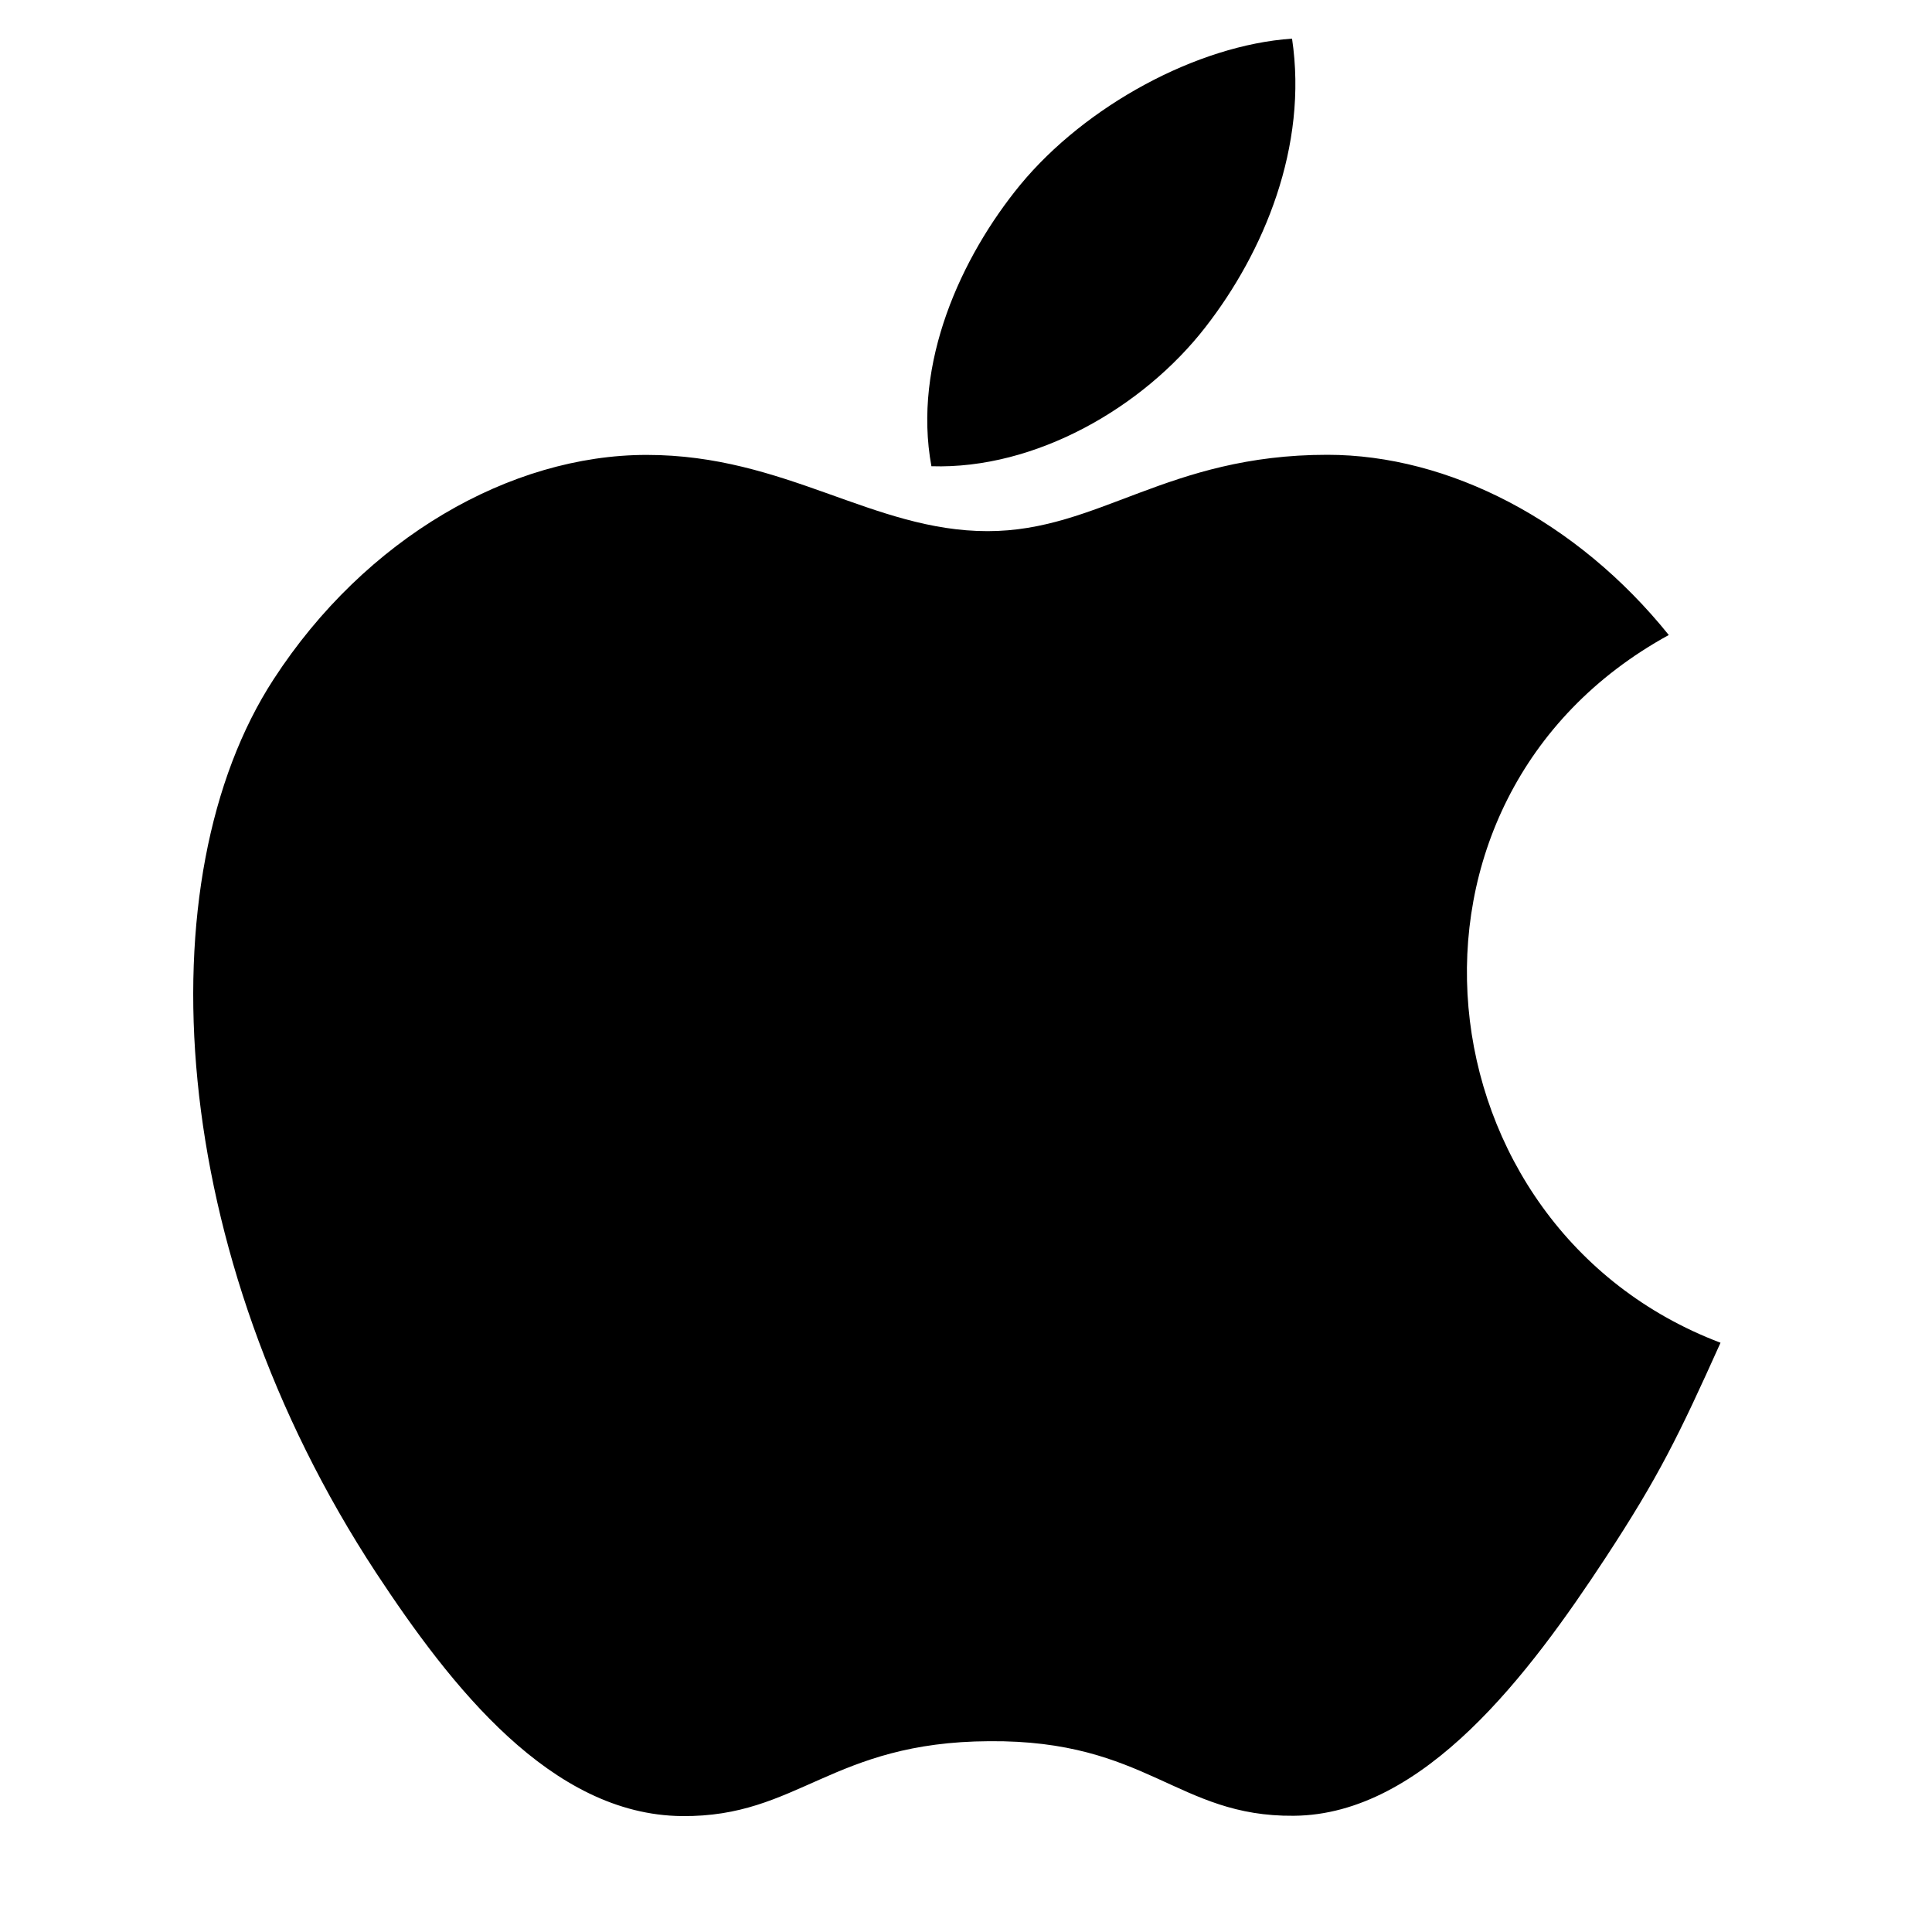
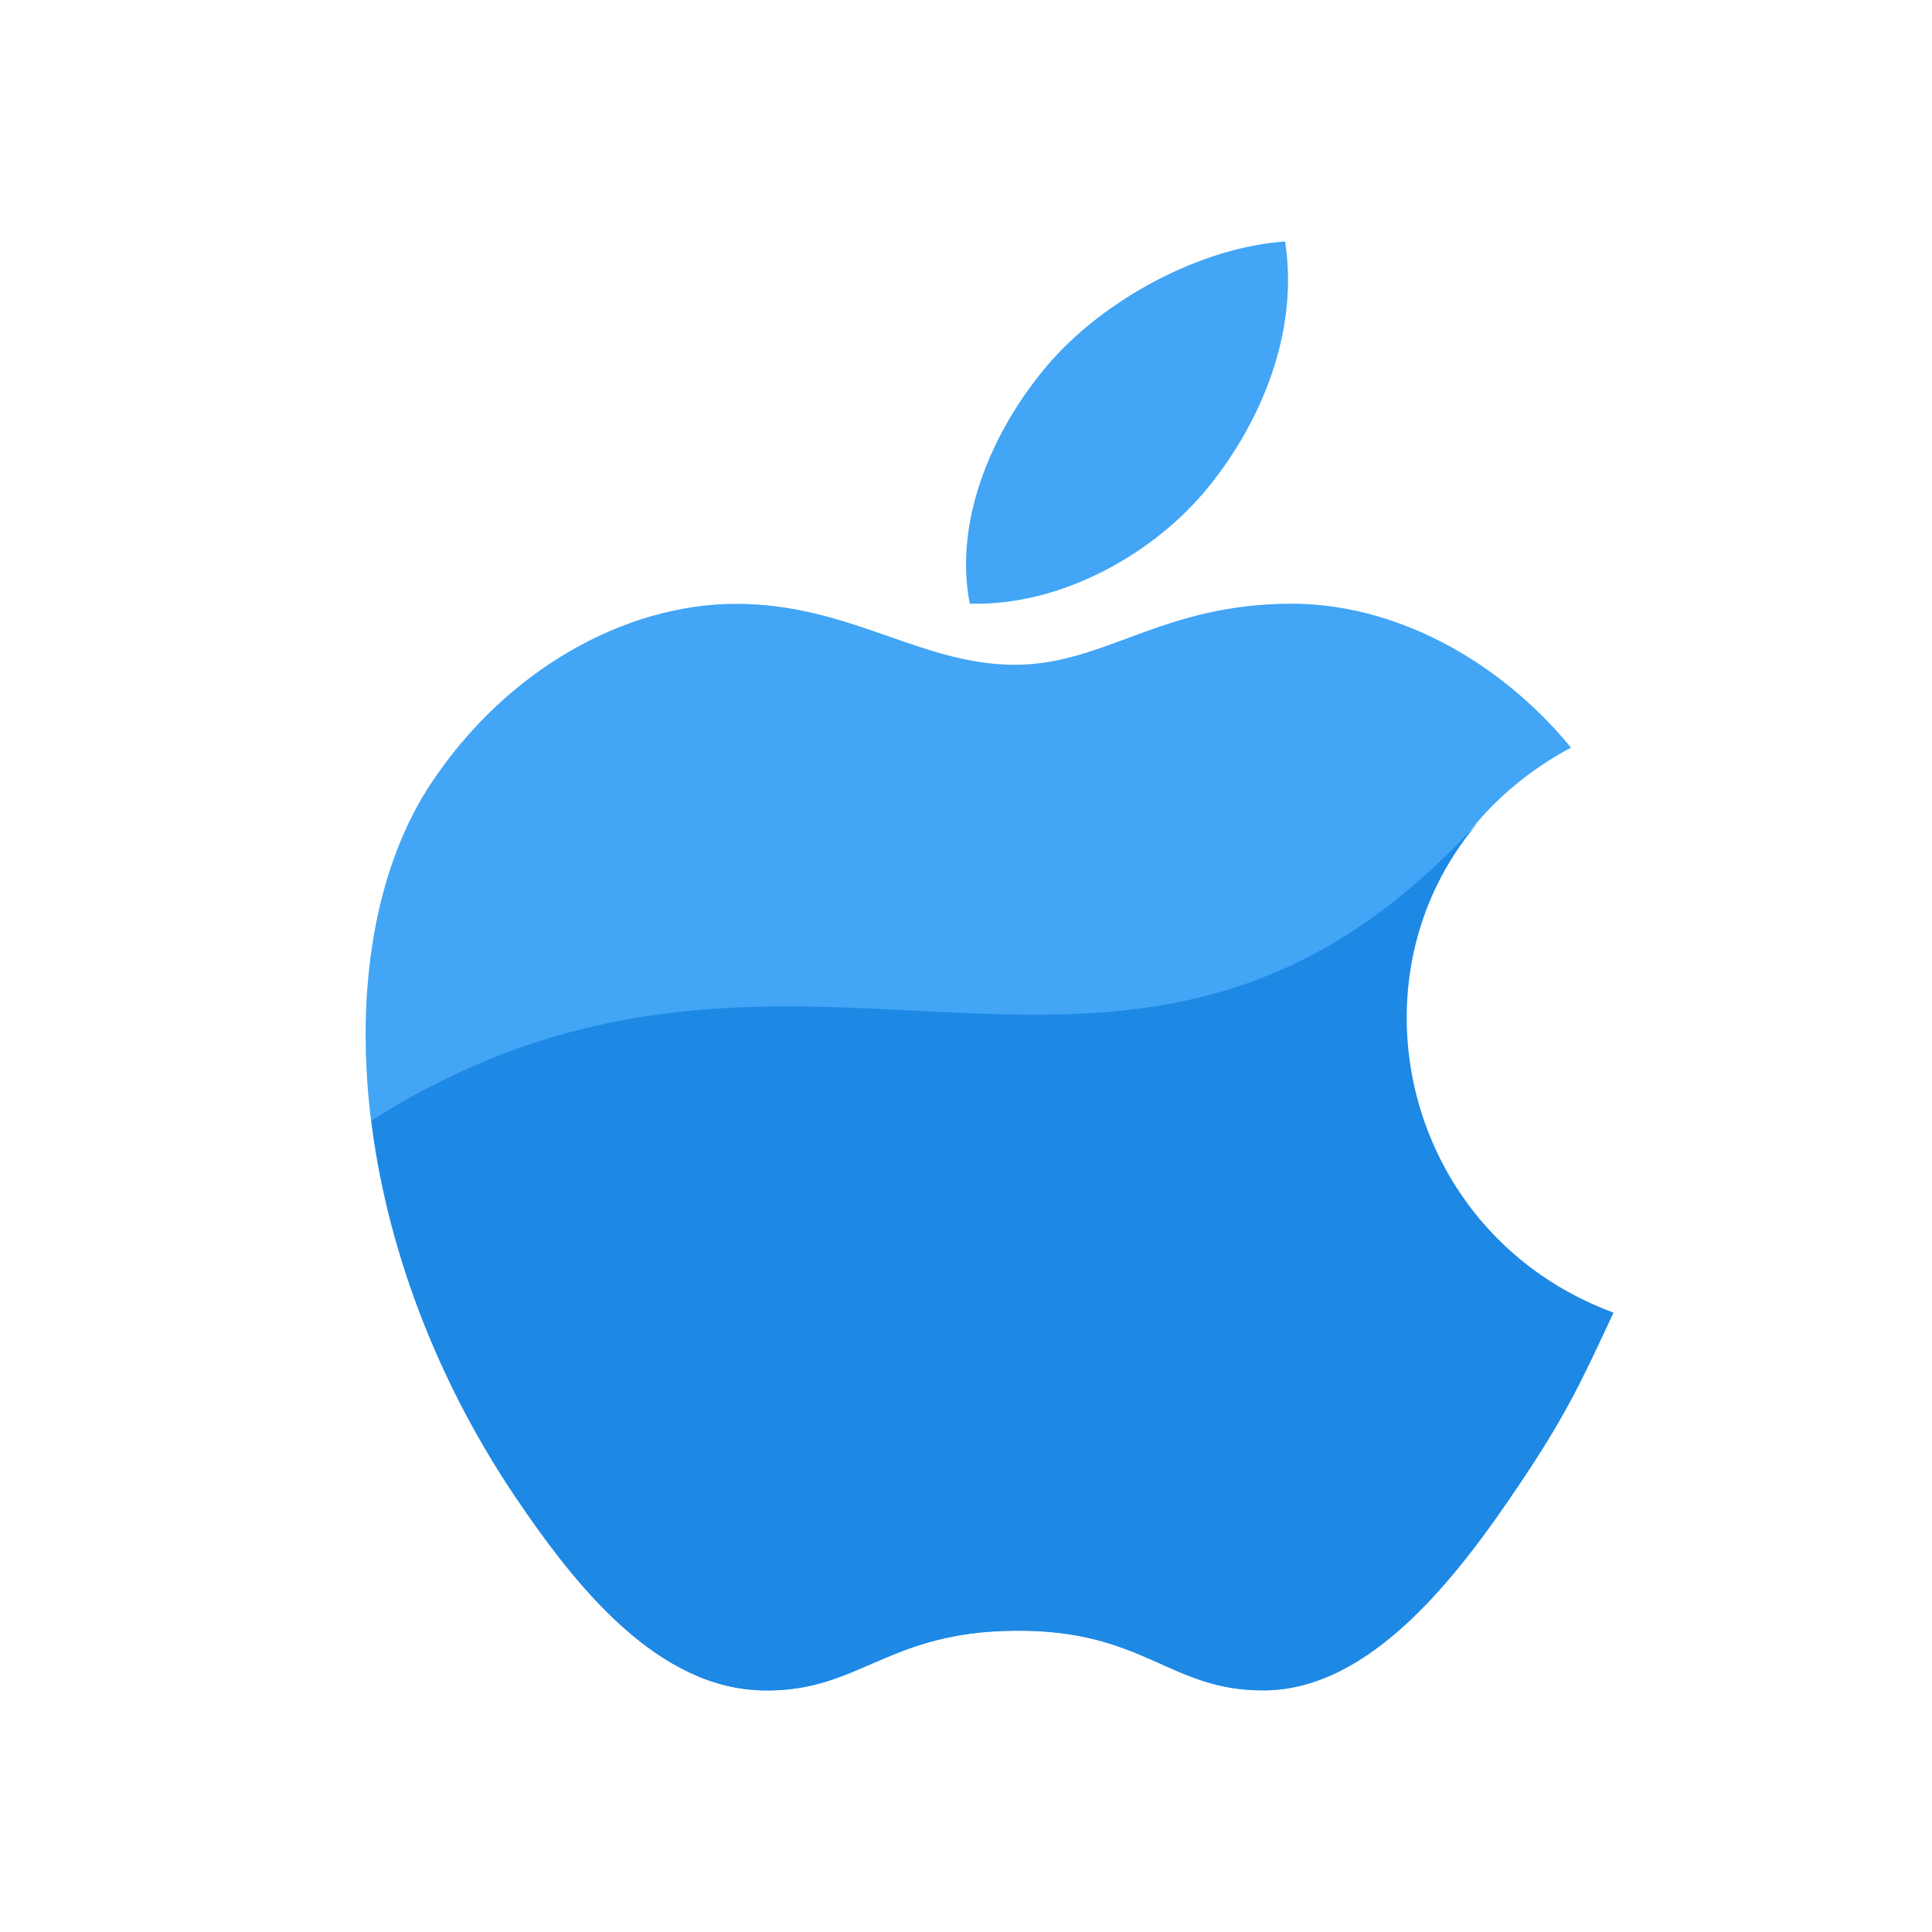
- <svg xmlns="http://www.w3.org/2000/svg" fill="#000000" viewBox="0 0 50 50" width="50px" height="50px">
-   <path d="M 44.527 34.75 C 43.449 37.145 42.93 38.215 41.543 40.328 C 39.602 43.281 36.863 46.969 33.48 46.992 C 30.469 47.02 29.691 45.027 25.602 45.062 C 21.516 45.082 20.664 47.031 17.648 47 C 14.262 46.969 11.672 43.648 9.73 40.699 C 4.301 32.43 3.727 22.734 7.082 17.578 C 9.457 13.922 13.211 11.773 16.738 11.773 C 20.332 11.773 22.59 13.746 25.559 13.746 C 28.441 13.746 30.195 11.77 34.352 11.77 C 37.492 11.77 40.812 13.48 43.188 16.434 C 35.422 20.691 36.684 31.781 44.527 34.75 Z M 31.195 8.469 C 32.707 6.527 33.855 3.789 33.438 1 C 30.973 1.168 28.09 2.742 26.406 4.781 C 24.879 6.641 23.613 9.398 24.105 12.066 C 26.797 12.152 29.582 10.547 31.195 8.469 Z" />
+ <svg xmlns="http://www.w3.org/2000/svg" viewBox="0 0 48 48" width="48px" height="48px">
+   <path fill="#42A5F5" d="M40.084,32.613c-0.848,1.835-1.254,2.655-2.342,4.274c-1.521,2.264-3.67,5.089-6.326,5.109c-2.361,0.018-2.971-1.507-6.176-1.482c-3.204,0.016-3.872,1.51-6.237,1.484c-2.654-0.022-4.688-2.568-6.21-4.826c-4.259-6.34-4.707-13.768-2.076-17.721c1.861-2.803,4.807-4.449,7.572-4.449c2.817,0,4.588,1.514,6.916,1.514c2.262,0,3.638-1.517,6.896-1.517c2.464,0,5.07,1.313,6.931,3.575C32.942,21.836,33.931,30.337,40.084,32.613z" />
+   <path fill="#42A5F5" d="M30.046,12.072c1.269-1.577,2.232-3.804,1.882-6.072c-2.069,0.138-4.491,1.418-5.905,3.075c-1.282,1.51-2.345,3.752-1.931,5.922C26.351,15.066,28.689,13.764,30.046,12.072z" />
+   <path fill="#1E88E5" d="M36.736,20.421C28,30.001,20,21.001,9.228,27.842c0.375,3.027,1.53,6.303,3.565,9.331c1.521,2.258,3.556,4.804,6.21,4.826c2.365,0.025,3.033-1.469,6.237-1.484c3.205-0.024,3.814,1.5,6.176,1.482c2.656-0.021,4.805-2.846,6.326-5.109c1.088-1.619,1.494-2.439,2.342-4.274C34.878,30.688,33.389,24.314,36.736,20.421z" />
</svg>
